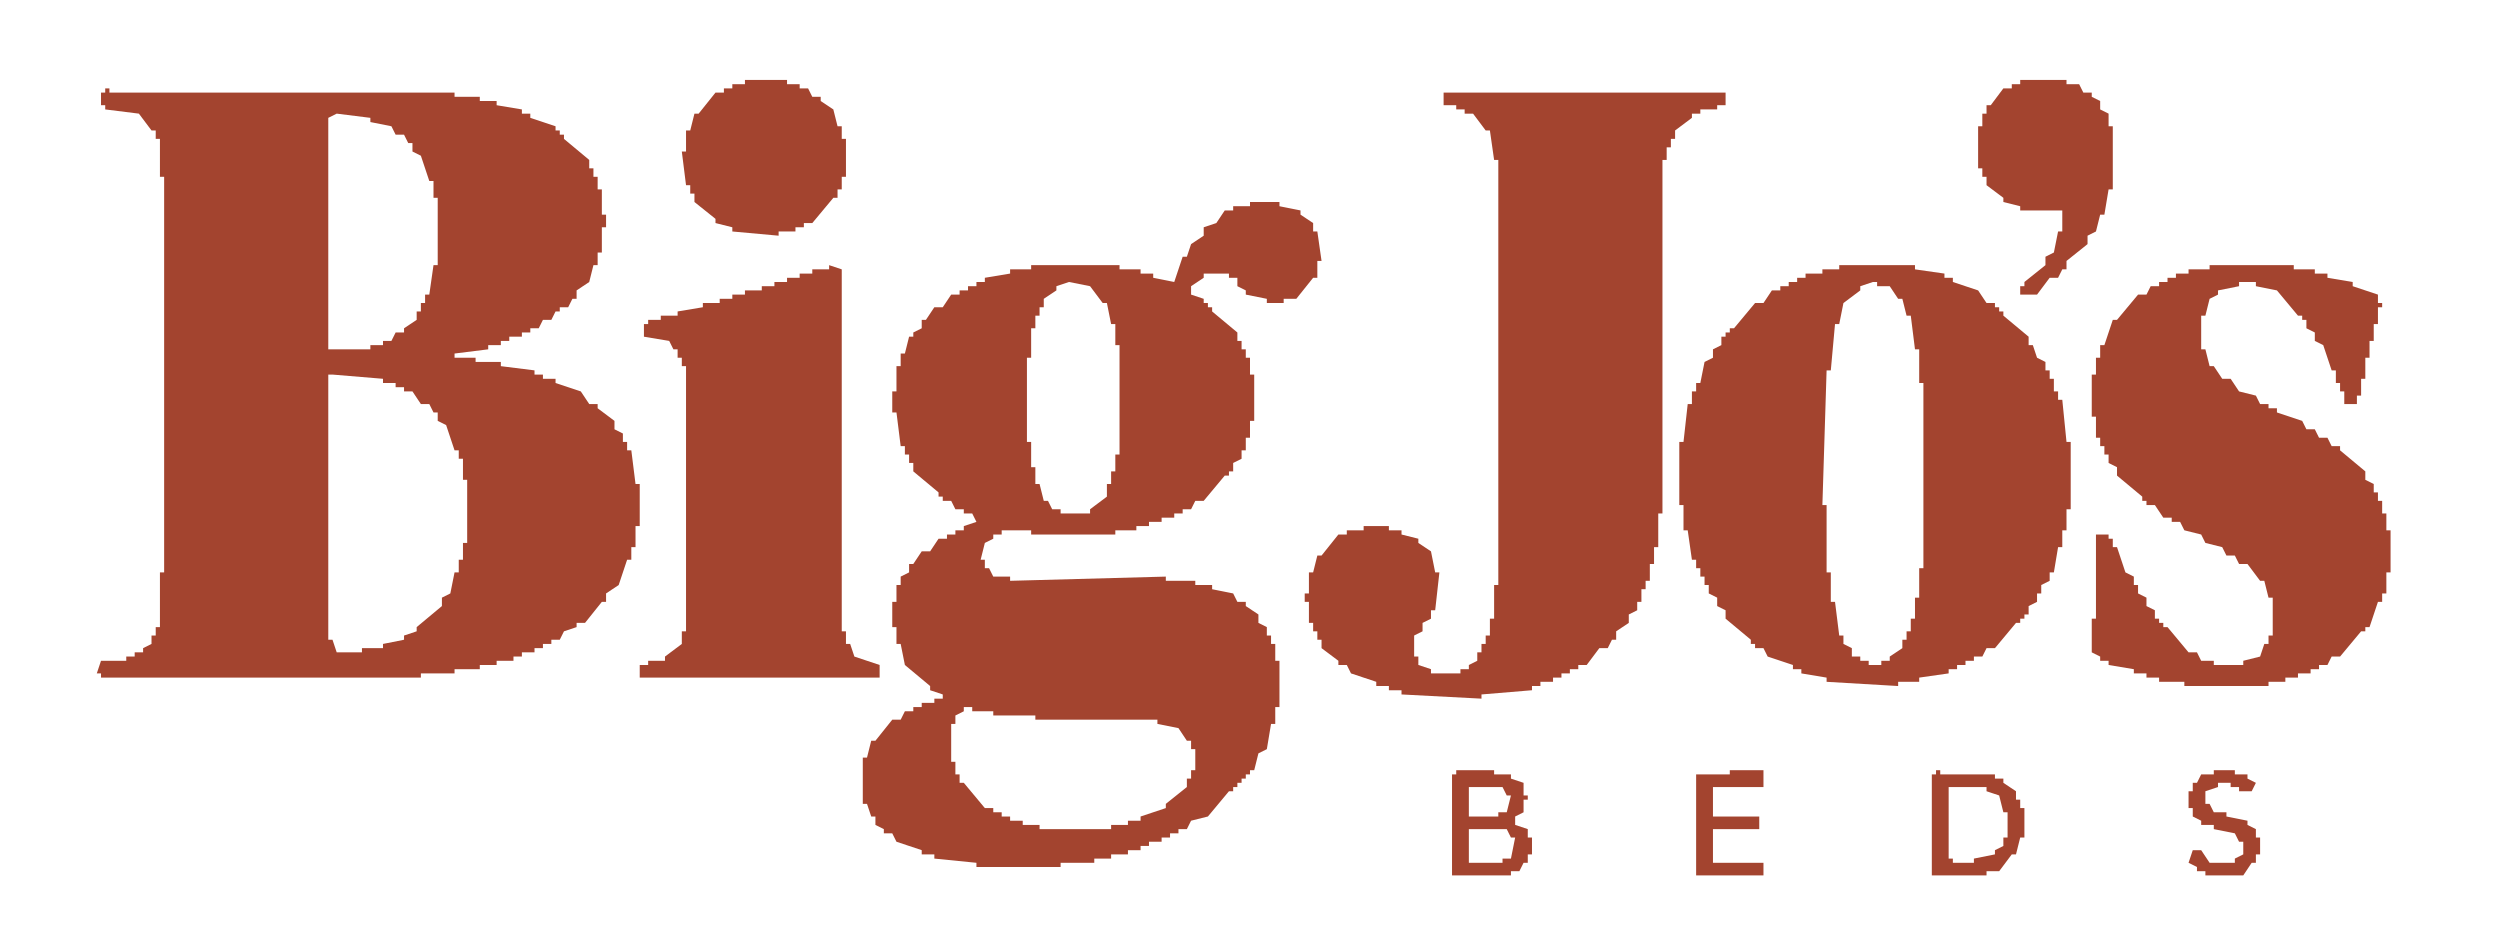
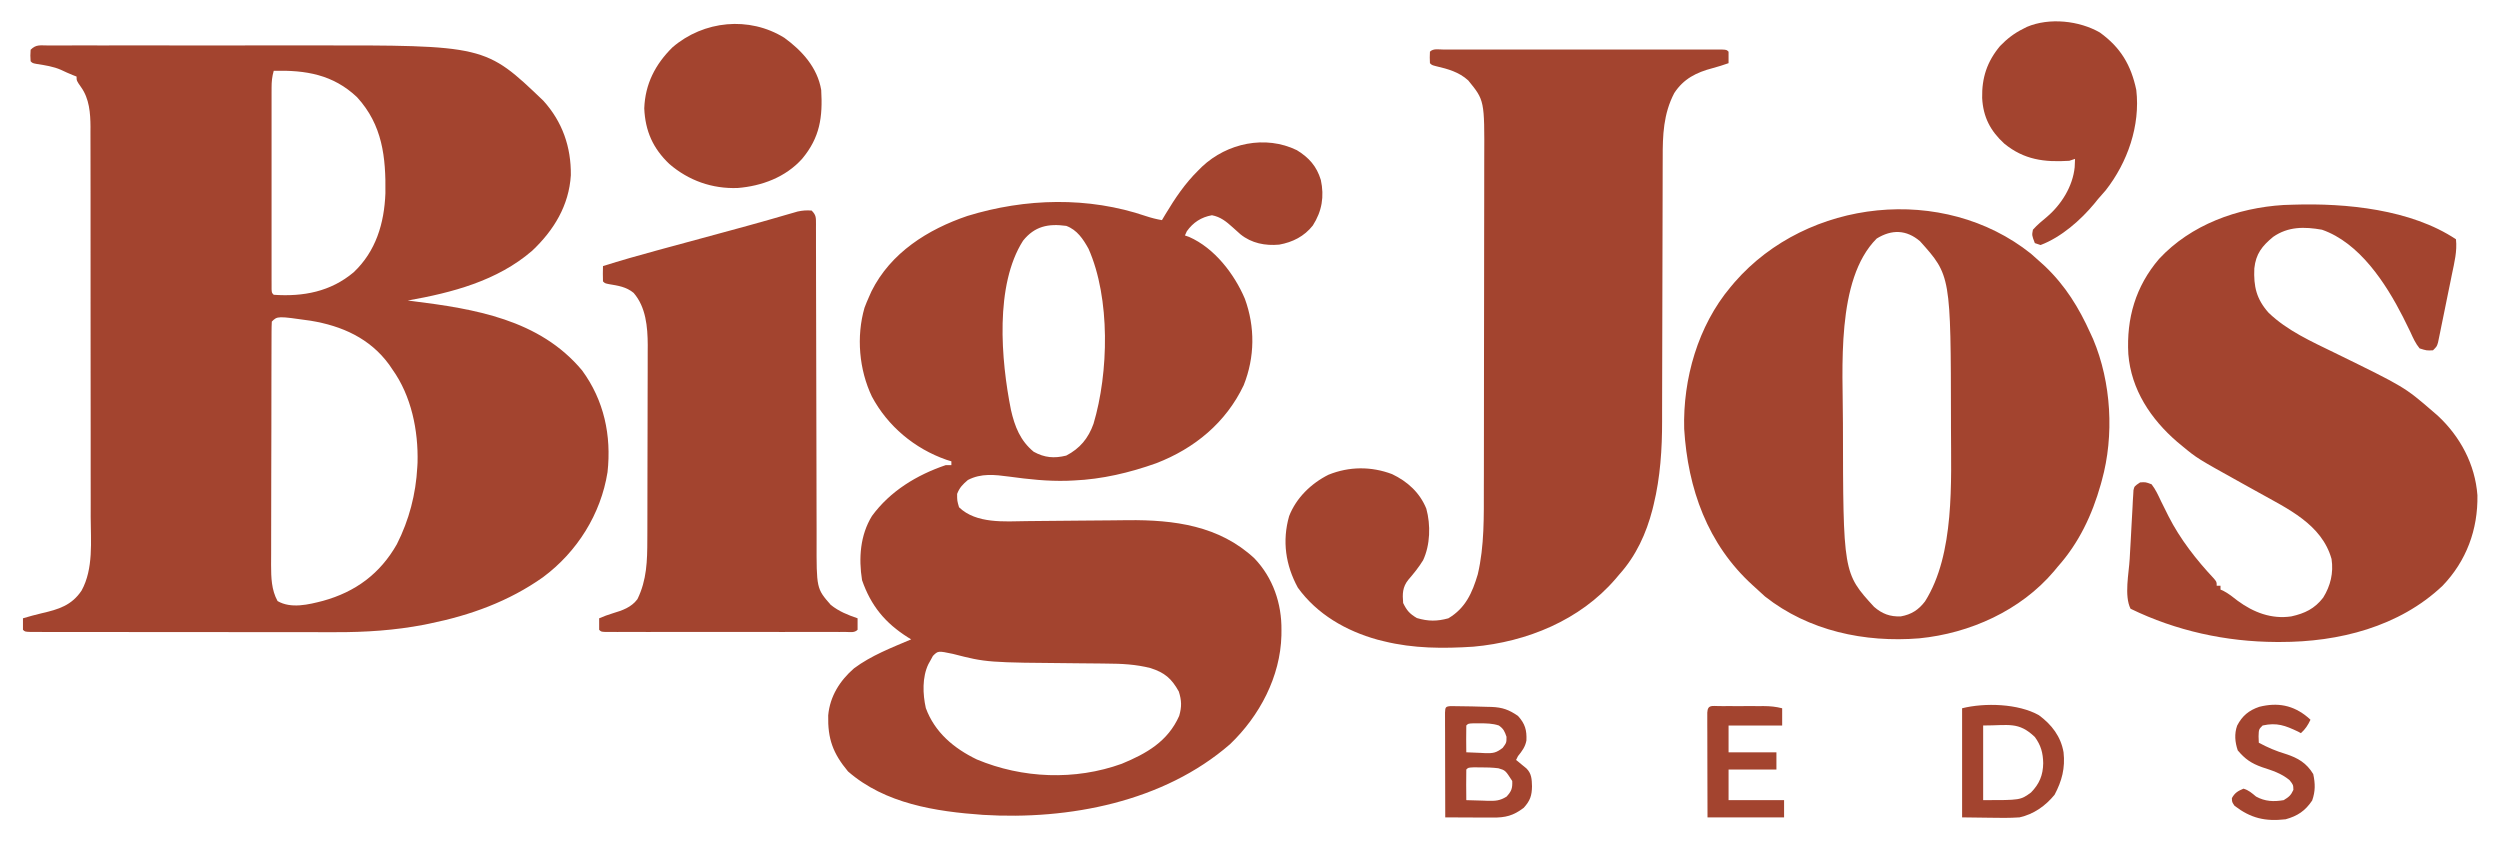
- <svg xmlns="http://www.w3.org/2000/svg" viewBox="-16 -12 594 224" role="img" aria-labelledby="title">
-   <path fill="#A3442F" fill-rule="evenodd" d="M161,7 L171,7 L171,8 L174,8 L174,9 L176,9 L177,11 L179,11 L179,12 L182,14 L183,18 L184,18 L184,21 L185,21 L185,30 L184,30 L184,33 L183,33 L183,35 L182,35 L177,41 L175,41 L175,42 L173,42 L173,43 L169,43 L169,44 L158,43 L158,42 L154,41 L154,40 L149,36 L149,34 L148,34 L148,32 L147,32 L146,24 L147,24 L147,19 L148,19 L149,15 L150,15 L154,10 L156,10 L156,9 L158,9 L158,8 L161,8 Z M464,7 L475,7 L475,8 L478,8 L479,10 L481,10 L481,11 L483,12 L483,14 L485,15 L485,18 L486,18 L486,33 L485,33 L484,39 L483,39 L482,43 L480,44 L480,46 L475,50 L475,52 L474,52 L473,54 L471,54 L468,58 L464,58 L464,56 L465,56 L465,55 L470,51 L470,49 L472,48 L473,43 L474,43 L474,38 L464,38 L464,37 L460,36 L460,35 L456,32 L456,30 L455,30 L455,28 L454,28 L454,18 L455,18 L455,15 L456,15 L456,13 L457,13 L460,9 L462,9 L462,8 L464,8 Z M9,9 L10,9 L10,10 L92,10 L92,11 L98,11 L98,12 L102,12 L102,13 L108,14 L108,15 L110,15 L110,16 L116,18 L116,19 L117,19 L117,20 L118,20 L118,21 L124,26 L124,28 L125,28 L125,30 L126,30 L126,33 L127,33 L127,39 L128,39 L128,42 L127,42 L127,48 L126,48 L126,51 L125,51 L124,55 L121,57 L121,59 L120,59 L119,61 L117,61 L117,62 L116,62 L115,64 L113,64 L112,66 L110,66 L110,67 L108,67 L108,68 L105,68 L105,69 L103,69 L103,70 L100,70 L100,71 L92,72 L92,73 L97,73 L97,74 L103,74 L103,75 L111,76 L111,77 L113,77 L113,78 L116,78 L116,79 L122,81 L124,84 L126,84 L126,85 L130,88 L130,90 L132,91 L132,93 L133,93 L133,95 L134,95 L135,103 L136,103 L136,113 L135,113 L135,118 L134,118 L134,121 L133,121 L131,127 L128,129 L128,131 L127,131 L123,136 L121,136 L121,137 L118,138 L117,140 L115,140 L115,141 L113,141 L113,142 L111,142 L111,143 L108,143 L108,144 L106,144 L106,145 L102,145 L102,146 L98,146 L98,147 L92,147 L92,148 L84,148 L84,149 L8,149 L8,148 L7,148 L8,145 L14,145 L14,144 L16,144 L16,143 L18,143 L18,142 L20,141 L20,139 L21,139 L21,137 L22,137 L22,124 L23,124 L23,30 L22,30 L22,21 L21,21 L21,19 L20,19 L17,15 L9,14 L9,13 L8,13 L8,10 L9,10 Z M327,10 L394,10 L394,13 L392,13 L392,14 L388,14 L388,15 L386,15 L386,16 L382,19 L382,21 L381,21 L381,23 L380,23 L380,26 L379,26 L379,110 L378,110 L378,118 L377,118 L377,122 L376,122 L376,126 L375,126 L375,128 L374,128 L374,131 L373,131 L373,133 L371,134 L371,136 L368,138 L368,140 L367,140 L366,142 L364,142 L361,146 L359,146 L359,147 L357,147 L357,148 L355,148 L355,149 L353,149 L353,150 L350,150 L350,151 L348,151 L348,152 L336,153 L336,154 L317,153 L317,152 L314,152 L314,151 L311,151 L311,150 L305,148 L304,146 L302,146 L302,145 L298,142 L298,140 L297,140 L297,138 L296,138 L296,136 L295,136 L295,131 L294,131 L294,129 L295,129 L295,124 L296,124 L297,120 L298,120 L302,115 L304,115 L304,114 L308,114 L308,113 L314,113 L314,114 L317,114 L317,115 L321,116 L321,117 L324,119 L325,124 L326,124 L325,133 L324,133 L324,135 L322,136 L322,138 L320,139 L320,144 L321,144 L321,146 L324,147 L324,148 L331,148 L331,147 L333,147 L333,146 L335,145 L335,143 L336,143 L336,141 L337,141 L337,139 L338,139 L338,135 L339,135 L339,127 L340,127 L340,26 L339,26 L338,19 L337,19 L334,15 L332,15 L332,14 L330,14 L330,13 L327,13 Z M64,15 L62,16 L62,71 L72,71 L72,70 L75,70 L75,69 L77,69 L78,67 L80,67 L80,66 L83,64 L83,62 L84,62 L84,60 L85,60 L85,58 L86,58 L87,51 L88,51 L88,35 L87,35 L87,31 L86,31 L84,25 L82,24 L82,22 L81,22 L80,20 L78,20 L77,18 L72,17 L72,16 Z M281,36 L288,36 L288,37 L293,38 L293,39 L296,41 L296,43 L297,43 L298,50 L297,50 L297,54 L296,54 L292,59 L289,59 L289,60 L285,60 L285,59 L280,58 L280,57 L278,56 L278,54 L276,54 L276,53 L270,53 L270,54 L267,56 L267,58 L270,59 L270,60 L271,60 L271,61 L272,61 L272,62 L278,67 L278,69 L279,69 L279,71 L280,71 L280,73 L281,73 L281,77 L282,77 L282,88 L281,88 L281,92 L280,92 L280,95 L279,95 L279,97 L277,98 L277,100 L276,100 L276,101 L275,101 L270,107 L268,107 L267,109 L265,109 L265,110 L263,110 L263,111 L260,111 L260,112 L257,112 L257,113 L254,113 L254,114 L249,114 L249,115 L229,115 L229,114 L222,114 L222,115 L220,115 L220,116 L218,117 L217,121 L218,121 L218,123 L219,123 L220,125 L224,125 L224,126 L261,125 L261,126 L268,126 L268,127 L272,127 L272,128 L277,129 L278,131 L280,131 L280,132 L283,134 L283,136 L285,137 L285,139 L286,139 L286,141 L287,141 L287,145 L288,145 L288,156 L287,156 L287,160 L286,160 L285,166 L283,167 L282,171 L281,171 L281,172 L280,172 L280,173 L279,173 L279,174 L278,174 L278,175 L277,175 L277,176 L276,176 L271,182 L267,183 L266,185 L264,185 L264,186 L262,186 L262,187 L260,187 L260,188 L257,188 L257,189 L255,189 L255,190 L252,190 L252,191 L248,191 L248,192 L244,192 L244,193 L236,193 L236,194 L216,194 L216,193 L206,192 L206,191 L203,191 L203,190 L197,188 L196,186 L194,186 L194,185 L192,184 L192,182 L191,182 L190,179 L189,179 L189,168 L190,168 L191,164 L192,164 L196,159 L198,159 L199,157 L201,157 L201,156 L203,156 L203,155 L206,155 L206,154 L208,154 L208,153 L205,152 L205,151 L199,146 L198,141 L197,141 L197,137 L196,137 L196,131 L197,131 L197,127 L198,127 L198,125 L200,124 L200,122 L201,122 L203,119 L205,119 L207,116 L209,116 L209,115 L211,115 L211,114 L213,114 L213,113 L216,112 L215,110 L213,110 L213,109 L211,109 L210,107 L208,107 L208,106 L207,106 L207,105 L201,100 L201,98 L200,98 L200,96 L199,96 L199,94 L198,94 L197,86 L196,86 L196,81 L197,81 L197,75 L198,75 L198,72 L199,72 L200,68 L201,68 L201,67 L203,66 L203,64 L204,64 L206,61 L208,61 L210,58 L212,58 L212,57 L214,57 L214,56 L216,56 L216,55 L218,55 L218,54 L224,53 L224,52 L229,52 L229,51 L250,51 L250,52 L255,52 L255,53 L258,53 L258,54 L263,55 L265,49 L266,49 L267,46 L270,44 L270,42 L273,41 L275,38 L277,38 L277,37 L281,37 Z M181,51 L184,52 L184,138 L185,138 L185,141 L186,141 L187,144 L193,146 L193,149 L136,149 L136,146 L138,146 L138,145 L142,145 L142,144 L146,141 L146,138 L147,138 L147,75 L146,75 L146,73 L145,73 L145,71 L144,71 L143,69 L137,68 L137,65 L138,65 L138,64 L141,64 L141,63 L145,63 L145,62 L151,61 L151,60 L155,60 L155,59 L158,59 L158,58 L161,58 L161,57 L165,57 L165,56 L168,56 L168,55 L171,55 L171,54 L174,54 L174,53 L177,53 L177,52 L181,52 Z M421,51 L439,51 L439,52 L446,53 L446,54 L448,54 L448,55 L454,57 L456,60 L458,60 L458,61 L459,61 L459,62 L460,62 L460,63 L466,68 L466,70 L467,70 L468,73 L470,74 L470,76 L471,76 L471,78 L472,78 L472,81 L473,81 L473,83 L474,83 L475,93 L476,93 L476,109 L475,109 L475,114 L474,114 L474,118 L473,118 L472,124 L471,124 L471,126 L469,127 L469,129 L468,129 L468,131 L466,132 L466,134 L465,134 L465,135 L464,135 L464,136 L463,136 L458,142 L456,142 L455,144 L453,144 L453,145 L451,145 L451,146 L449,146 L449,147 L447,147 L447,148 L440,149 L440,150 L435,150 L435,151 L418,150 L418,149 L412,148 L412,147 L410,147 L410,146 L404,144 L403,142 L401,142 L401,141 L400,141 L400,140 L394,135 L394,133 L392,132 L392,130 L390,129 L390,127 L389,127 L389,125 L388,125 L388,123 L387,123 L387,121 L386,121 L385,114 L384,114 L384,108 L383,108 L383,93 L384,93 L385,84 L386,84 L386,81 L387,81 L387,79 L388,79 L389,74 L391,73 L391,71 L393,70 L393,68 L394,68 L394,67 L395,67 L395,66 L396,66 L401,60 L403,60 L405,57 L407,57 L407,56 L409,56 L409,55 L411,55 L411,54 L413,54 L413,53 L417,53 L417,52 L421,52 Z M509,51 L529,51 L529,52 L534,52 L534,53 L537,53 L537,54 L543,55 L543,56 L549,58 L549,60 L550,60 L550,61 L549,61 L549,65 L548,65 L548,69 L547,69 L547,73 L546,73 L546,78 L545,78 L545,82 L544,82 L544,84 L541,84 L541,81 L540,81 L540,79 L539,79 L539,76 L538,76 L536,70 L534,69 L534,67 L532,66 L532,64 L531,64 L531,63 L530,63 L525,57 L520,56 L520,55 L516,55 L516,56 L511,57 L511,58 L509,59 L508,63 L507,63 L507,71 L508,71 L509,75 L510,75 L512,78 L514,78 L516,81 L520,82 L521,84 L523,84 L523,85 L525,85 L525,86 L531,88 L532,90 L534,90 L535,92 L537,92 L538,94 L540,94 L540,95 L546,100 L546,102 L548,103 L548,105 L549,105 L549,107 L550,107 L550,110 L551,110 L551,114 L552,114 L552,124 L551,124 L551,129 L550,129 L550,131 L549,131 L547,137 L546,137 L546,138 L545,138 L540,144 L538,144 L537,146 L535,146 L535,147 L533,147 L533,148 L530,148 L530,149 L527,149 L527,150 L523,150 L523,151 L503,151 L503,150 L497,150 L497,149 L494,149 L494,148 L491,148 L491,147 L485,146 L485,145 L483,145 L483,144 L481,143 L481,135 L482,135 L482,115 L485,115 L485,116 L486,116 L486,118 L487,118 L489,124 L491,125 L491,127 L492,127 L492,129 L494,130 L494,132 L496,133 L496,135 L497,135 L497,136 L498,136 L498,137 L499,137 L504,143 L506,143 L507,145 L510,145 L510,146 L517,146 L517,145 L521,144 L522,141 L523,141 L523,139 L524,139 L524,130 L523,130 L522,126 L521,126 L518,122 L516,122 L515,120 L513,120 L512,118 L508,117 L507,115 L503,114 L502,112 L500,112 L500,111 L498,111 L496,108 L494,108 L494,107 L493,107 L493,106 L487,101 L487,99 L485,98 L485,96 L484,96 L484,94 L483,94 L483,92 L482,92 L482,87 L481,87 L481,77 L482,77 L482,73 L483,73 L483,70 L484,70 L486,64 L487,64 L492,58 L494,58 L495,56 L497,56 L497,55 L499,55 L499,54 L501,54 L501,53 L504,53 L504,52 L509,52 Z M238,55 L235,56 L235,57 L232,59 L232,61 L231,61 L231,63 L230,63 L230,66 L229,66 L229,73 L228,73 L228,93 L229,93 L229,99 L230,99 L230,103 L231,103 L232,107 L233,107 L234,109 L236,109 L236,110 L243,110 L243,109 L247,106 L247,103 L248,103 L248,100 L249,100 L249,96 L250,96 L250,70 L249,70 L249,65 L248,65 L247,60 L246,60 L243,56 Z M429,55 L426,56 L426,57 L422,60 L421,65 L420,65 L419,76 L418,76 L417,108 L418,108 L418,124 L419,124 L419,131 L420,131 L421,139 L422,139 L422,141 L424,142 L424,144 L426,144 L426,145 L428,145 L428,146 L431,146 L431,145 L433,145 L433,144 L436,142 L436,140 L437,140 L437,138 L438,138 L438,135 L439,135 L439,130 L440,130 L440,123 L441,123 L441,79 L440,79 L440,71 L439,71 L438,63 L437,63 L436,59 L435,59 L433,56 L430,56 L430,55 Z M63,77 L62,77 L62,140 L63,140 L64,143 L70,143 L70,142 L75,142 L75,141 L80,140 L80,139 L83,138 L83,137 L89,132 L89,130 L91,129 L92,124 L93,124 L93,121 L94,121 L94,117 L95,117 L95,102 L94,102 L94,97 L93,97 L93,95 L92,95 L90,89 L88,88 L88,86 L87,86 L86,84 L84,84 L82,81 L80,81 L80,80 L78,80 L78,79 L75,79 L75,78 Z M214,156 L213,156 L213,157 L211,158 L211,160 L210,160 L210,169 L211,169 L211,172 L212,172 L212,174 L213,174 L218,180 L220,180 L220,181 L222,181 L222,182 L224,182 L224,183 L227,183 L227,184 L231,184 L231,185 L248,185 L248,184 L252,184 L252,183 L255,183 L255,182 L261,180 L261,179 L266,175 L266,173 L267,173 L267,171 L268,171 L268,166 L267,166 L267,164 L266,164 L264,161 L259,160 L259,159 L230,159 L230,158 L220,158 L220,157 L215,157 L215,156 Z" />
-   <path fill="#A3442F" fill-rule="evenodd" d="M330,171 L339,171 L339,172 L343,172 L343,173 L346,174 L346,177 L347,177 L347,178 L346,178 L346,181 L344,182 L344,184 L347,185 L347,187 L348,187 L348,191 L347,191 L347,193 L346,193 L345,195 L343,195 L343,196 L329,196 L329,172 L330,172 Z M395,171 L403,171 L403,175 L391,175 L391,182 L402,182 L402,185 L391,185 L391,193 L403,193 L403,196 L387,196 L387,172 L395,172 Z M444,171 L445,171 L445,172 L458,172 L458,173 L460,173 L460,174 L463,176 L463,178 L464,178 L464,180 L465,180 L465,187 L464,187 L463,191 L462,191 L459,195 L456,195 L456,196 L443,196 L443,172 L444,172 Z M510,171 L515,171 L515,172 L518,172 L518,173 L520,174 L519,176 L516,176 L516,175 L514,175 L514,174 L511,174 L511,175 L508,176 L508,179 L509,179 L510,181 L513,181 L513,182 L518,183 L518,184 L520,185 L520,187 L521,187 L521,191 L520,191 L520,193 L519,193 L517,196 L508,196 L508,195 L506,195 L506,194 L504,193 L505,190 L507,190 L509,193 L515,193 L515,192 L517,191 L517,188 L516,188 L515,186 L510,185 L510,184 L507,184 L507,183 L505,182 L505,180 L504,180 L504,176 L505,176 L505,174 L506,174 L507,172 L510,172 Z M334,175 L333,175 L333,182 L340,182 L340,181 L342,181 L343,177 L342,177 L341,175 Z M448,175 L447,175 L447,192 L448,192 L448,193 L453,193 L453,192 L458,191 L458,190 L460,189 L460,187 L461,187 L461,181 L460,181 L459,177 L456,176 L456,175 Z M334,185 L333,185 L333,193 L341,193 L341,192 L343,192 L344,187 L343,187 L342,185 Z" />
+ <svg xmlns="http://www.w3.org/2000/svg" viewBox="0 0 1306 440" width="1306" height="440" role="img" aria-labelledby="big-jos-title">
+   <g id="wordmark" fill="#A3442F">
+     <path d="M0 0 C10.82 7.82 16.27 17.01 19 30 C21.15 48.63 14.45 67.83 3 82.44 C1.68 83.97 0.35 85.49 -1 87 C-1.59 87.73 -2.18 88.46 -2.79 89.22 C-10.07 98.02 -20.2 106.92 -31 111 C-31.49 110.84 -31.49 110.84 -34 110 C-35.57 105.9 -35.57 105.9 -35 103 C-32.74 100.46 -30.26 98.41 -27.64 96.25 C-20.08 89.8 -14.2 80.34 -13.19 70.38 C-13.1 68.92 -13.03 67.46 -13 66 C-13.99 66.33 -14.98 66.66 -16 67 C-29.04 67.82 -39.65 66.48 -50 58 C-57.26 51.33 -61 44.12 -61.52 34.2 C-61.73 23.62 -58.99 15.23 -52.19 7.06 C-48.5 3.25 -44.76 0.34 -40 -2 C-39.38 -2.32 -38.77 -2.64 -38.13 -2.96 C-26.41 -7.92 -10.77 -6.22 0 0 Z " transform="translate(1097,17)" />
+     <path d="M0 0 C9.23 6.71 17.29 15.55 19.25 27.25 C20.06 41.43 18.65 51.99 9.25 63.25 C0.62 72.83 -11.77 77.44 -24.39 78.46 C-37.74 78.94 -49.96 74.6 -60.06 65.94 C-68.62 57.8 -72.67 48.76 -73.19 36.88 C-72.73 24.12 -67.42 13.82 -58.43 4.96 C-42.12 -9.06 -18.35 -11.4 0 0 Z " transform="translate(409.75,19.75)" />
+     <path d="M0 0 C0.72 -0 1.44 -0.01 2.19 -0.01 C4.62 -0.02 7.05 -0.01 9.48 -0 C11.21 -0.01 12.95 -0.01 14.69 -0.02 C19.43 -0.02 24.16 -0.02 28.9 -0.01 C33.87 -0.01 38.84 -0.01 43.81 -0.02 C52.18 -0.02 60.55 -0.02 68.92 -0.01 C78.55 0 88.17 0 97.8 -0.01 C106.08 -0.02 114.37 -0.02 122.66 -0.02 C127.6 -0.01 132.54 -0.01 137.47 -0.02 C228.61 -0.12 228.61 -0.12 258.93 28.88 C268.9 39.9 273.46 53.09 273.28 67.79 C272.34 83.55 264.39 96.6 253.07 107.25 C234.85 123 211.24 129.14 188.07 133.25 C188.85 133.35 189.62 133.44 190.42 133.54 C222.89 137.6 256.86 143.07 279.14 169.73 C290.65 185.42 294.54 203.76 292.45 222.88 C288.98 244.82 276.54 264.61 258.7 277.82 C240.92 290.41 220.79 297.67 199.57 302 C198.6 302.2 197.63 302.4 196.63 302.61 C181.26 305.56 166.05 306.55 150.43 306.5 C148.65 306.5 146.86 306.5 145.08 306.5 C140.3 306.51 135.51 306.5 130.73 306.49 C125.71 306.48 120.69 306.48 115.67 306.48 C107.26 306.48 98.85 306.47 90.44 306.46 C80.71 306.44 70.98 306.44 61.25 306.44 C50.87 306.44 40.5 306.43 30.12 306.42 C27.13 306.42 24.14 306.42 21.15 306.42 C16.47 306.42 11.79 306.41 7.12 306.4 C5.4 306.4 3.68 306.4 1.96 306.4 C-0.38 306.4 -2.72 306.39 -5.06 306.39 C-5.71 306.39 -5.71 306.39 -9.03 306.38 C-11.93 306.25 -11.93 306.25 -12.93 305.25 C-12.97 303.25 -12.97 301.25 -12.93 299.25 C-9.64 298.28 -6.38 297.36 -3.04 296.59 C5.66 294.59 12.53 292.52 17.7 284.75 C23.96 273.38 22.49 258.96 22.45 246.44 C22.45 244.15 22.45 241.86 22.46 239.56 C22.47 233.37 22.46 227.17 22.44 220.98 C22.43 214.49 22.44 207.99 22.44 201.49 C22.44 190.59 22.43 179.69 22.41 168.79 C22.39 157.59 22.38 146.39 22.39 135.19 C22.4 121.67 22.39 108.14 22.38 94.61 C22.38 89.46 22.38 84.3 22.38 79.14 C22.38 73.07 22.37 67 22.36 60.93 C22.35 58.71 22.35 56.48 22.35 54.26 C22.36 51.22 22.35 48.17 22.33 45.13 C22.34 44.26 22.34 43.38 22.35 42.48 C22.3 35.27 21.74 27.85 17.45 21.82 C15.07 18.42 15.07 18.42 15.07 16.25 C14.39 15.99 13.71 15.72 13.01 15.44 C10.96 14.61 8.94 13.71 6.95 12.75 C2.89 10.97 -1.31 10.36 -5.67 9.68 C-7.93 9.25 -7.93 9.25 -8.93 8.25 C-9.11 5.32 -9.11 5.32 -8.93 2.25 C-6.05 -0.62 -4.03 0 0 0 Z M118.07 13.25 C117.21 16.23 116.95 18.88 116.95 21.98 C116.94 22.93 116.94 23.87 116.94 24.85 C116.94 25.88 116.94 26.91 116.94 27.97 C116.94 29.06 116.94 30.16 116.94 31.28 C116.93 34.89 116.94 38.5 116.94 42.11 C116.94 44.61 116.94 47.12 116.94 49.62 C116.94 54.86 116.94 60.11 116.94 65.35 C116.95 71.42 116.95 77.49 116.94 83.56 C116.94 89.4 116.94 95.23 116.94 101.07 C116.94 103.56 116.94 106.04 116.94 108.53 C116.94 111.99 116.94 115.46 116.94 118.92 C116.94 119.96 116.94 121 116.94 122.07 C116.94 123 116.94 123.94 116.95 124.91 C116.95 125.73 116.95 126.55 116.95 127.39 C117.07 129.25 117.07 129.25 118.07 130.25 C133.46 131.31 147.75 128.65 159.82 118.5 C171.44 107.54 175.82 92.91 176.41 77.24 C176.68 58.36 174.9 41.53 161.57 27 C149.06 15.17 134.73 12.82 118.07 13.25 Z M117.07 144.25 C116.97 146.01 116.94 147.76 116.93 149.51 C116.93 150.66 116.92 151.8 116.92 152.97 C116.92 154.24 116.91 155.5 116.91 156.8 C116.91 158.14 116.9 159.47 116.9 160.81 C116.88 164.45 116.88 168.08 116.87 171.72 C116.87 174 116.87 176.27 116.86 178.55 C116.85 185.67 116.84 192.79 116.84 199.91 C116.83 208.12 116.81 216.33 116.78 224.54 C116.76 230.89 116.75 237.24 116.75 243.59 C116.75 247.38 116.74 251.17 116.73 254.96 C116.71 258.53 116.71 262.11 116.72 265.68 C116.72 267.6 116.7 269.53 116.69 271.45 C116.72 277.98 116.85 284.4 120.07 290.25 C127.13 294.36 136.34 292.08 143.78 290.15 C160.86 285.44 173.66 275.92 182.39 260.57 C188.79 247.94 192.32 234.4 193.07 220.25 C193.12 219.49 193.16 218.73 193.2 217.95 C193.64 201.13 189.97 183.08 180.07 169.25 C179.51 168.43 178.95 167.6 178.37 166.74 C168.33 152.97 153.7 146.48 137.28 143.79 C120 141.33 120 141.33 117.07 144.25 Z " transform="translate(24.92596,23.74603)" />
+     <path d="M0 0 C0.65 -0 0.65 -0 3.93 -0.01 C5.38 -0.01 6.83 -0 8.27 -0 C9.79 -0 11.31 -0.01 12.82 -0.01 C16.95 -0.01 21.08 -0.01 25.21 -0.01 C29.52 -0 33.83 -0.01 38.14 -0.01 C45.38 -0.01 52.62 -0.01 59.86 -0 C68.24 0 76.62 0 85 -0.01 C92.19 -0.01 99.37 -0.01 106.56 -0.01 C110.85 -0.01 115.15 -0.01 119.44 -0.01 C123.48 -0.01 127.52 -0.01 131.56 -0 C133.05 -0 134.53 -0 136.02 -0.01 C138.04 -0.01 140.06 -0 142.08 0 C142.65 0 142.65 0 145.51 0 C148.04 0.13 148.04 0.13 149.04 1.13 C149.08 3.13 149.08 5.13 149.04 7.13 C146.29 8.07 143.55 9 140.73 9.72 C132.26 11.95 125.56 15.25 120.67 22.75 C114.99 33.63 114.6 44.73 114.64 56.72 C114.63 58.35 114.63 59.99 114.62 61.63 C114.6 65.13 114.6 68.64 114.6 72.14 C114.6 77.7 114.58 83.26 114.56 88.82 C114.52 99.63 114.5 110.44 114.48 121.25 C114.46 134.98 114.43 148.72 114.38 162.45 C114.36 167.96 114.35 173.47 114.34 178.98 C114.34 182.43 114.33 185.88 114.32 189.33 C114.31 190.91 114.31 192.49 114.32 194.07 C114.34 208.71 113.39 223.41 109.92 237.69 C109.7 238.56 109.49 239.43 109.28 240.32 C106.05 252.82 100.72 264.48 92.04 274.13 C91.7 274.54 91.7 274.54 89.95 276.6 C71.42 298.13 43.72 309.43 15.78 311.95 C0.09 312.98 -15.65 312.93 -30.96 309.13 C-32.09 308.85 -33.22 308.57 -34.39 308.28 C-50.71 303.75 -65.92 295.05 -75.96 281.13 C-82.36 269.41 -84.23 256.74 -80.52 243.75 C-76.85 234.25 -69.01 226.65 -59.96 222.13 C-49.1 217.76 -37.69 217.7 -26.75 221.8 C-18.66 225.65 -12.24 231.5 -8.85 239.86 C-6.52 248.37 -6.78 258.78 -10.54 266.81 C-12.79 270.48 -15.44 273.75 -18.25 277 C-21.33 280.84 -21.36 284.35 -20.96 289.13 C-19.06 293.07 -17.55 294.78 -13.77 297 C-7.89 298.74 -3.24 298.76 2.67 297.13 C11.6 291.83 15.16 283.84 18.04 274.13 C21.53 259.24 21.19 243.79 21.2 228.6 C21.21 226.55 21.21 224.5 21.22 222.45 C21.23 216.92 21.24 211.39 21.24 205.86 C21.24 202.4 21.25 198.94 21.25 195.48 C21.27 184.63 21.28 173.78 21.28 162.93 C21.28 150.44 21.3 137.95 21.33 125.46 C21.35 115.78 21.36 106.1 21.36 96.41 C21.36 90.64 21.37 84.87 21.39 79.1 C21.4 73.67 21.41 68.25 21.4 62.82 C21.4 60.83 21.4 58.85 21.41 56.87 C21.55 26.55 21.55 26.55 13.04 16.13 C8.19 11.74 2.52 10.18 -3.74 8.71 C-5.96 8.13 -5.96 8.13 -6.96 7.13 C-7.08 4.13 -7.08 4.13 -6.96 1.13 C-5.16 -0.67 -2.43 0 0 0 Z " transform="translate(753.96,25.87302)" />
+     <path d="M0 0 C6.32 3.88 10.34 8.36 12.53 15.55 C14.4 24.2 13.13 31.87 8.34 39.36 C3.87 45.02 -2.16 48.07 -9.18 49.34 C-16.5 50.02 -23.64 48.64 -29.47 43.94 C-30.84 42.72 -32.21 41.5 -33.56 40.27 C-36.94 37.23 -39.83 34.87 -44.35 33.99 C-49.94 34.99 -54.19 37.75 -57.47 42.36 C-57.8 43.09 -58.13 43.81 -58.47 44.55 C-58.11 44.68 -58.11 44.68 -56.28 45.32 C-43.04 51.13 -32.66 64.65 -27.16 77.61 C-21.76 92.36 -21.93 108.14 -27.76 122.79 C-37.04 142.33 -53.46 155.84 -73.47 163.55 C-87.36 168.49 -101.7 171.9 -116.47 172.55 C-117.06 172.58 -117.06 172.58 -120.01 172.71 C-130.23 173 -140.18 171.92 -150.3 170.53 C-157.85 169.54 -164.87 168.68 -171.85 172.3 C-174.6 174.66 -176.14 176.18 -177.47 179.55 C-177.47 183.11 -177.47 183.11 -176.47 186.55 C-167.5 195.22 -152.74 193.95 -141.08 193.78 C-138.4 193.74 -135.71 193.72 -133.03 193.7 C-126.37 193.66 -119.7 193.59 -113.04 193.52 C-107.39 193.46 -101.75 193.41 -96.1 193.38 C-93.5 193.36 -90.9 193.33 -88.3 193.29 C-64.11 193.06 -40.54 196.14 -22.16 213.24 C-12.46 223.39 -7.87 236.85 -8.04 250.74 C-8.04 251.65 -8.05 252.57 -8.06 253.51 C-8.61 275.04 -19.45 295.55 -34.89 310.31 C-69.6 340.49 -119.06 349.98 -163.93 347.24 C-188.67 345.5 -215.09 341.44 -234.47 324.55 C-242.34 315.1 -245.11 307.53 -244.82 295.24 C-243.89 285.3 -238.79 277.18 -231.32 270.68 C-222.34 263.98 -211.72 259.92 -201.47 255.55 C-202.02 255.22 -202.56 254.89 -203.12 254.55 C-215.08 247.01 -222.49 238 -227.14 224.63 C-228.97 213.16 -228.13 201.12 -221.96 191.1 C-212.47 178.12 -198.55 169.67 -183.47 164.55 C-182.48 164.55 -181.49 164.55 -180.47 164.55 C-180.47 163.89 -180.47 163.23 -180.47 162.55 C-180.91 162.42 -180.91 162.42 -183.09 161.73 C-199.7 155.92 -213.72 144.21 -222 128.7 C-228.7 114.65 -230.2 97.37 -225.85 82.3 C-225.12 80.36 -224.33 78.44 -223.47 76.55 C-223.26 76.08 -223.26 76.08 -222.19 73.68 C-212.16 53.55 -192.77 41.38 -172.1 34.36 C-141.8 25.05 -108.9 24.18 -78.79 34.46 C-76.01 35.38 -73.35 36.06 -70.47 36.55 C-69.86 35.51 -69.24 34.47 -68.6 33.4 C-63.57 25.06 -58.46 17.43 -51.47 10.55 C-50.82 9.9 -50.16 9.24 -49.48 8.57 C-36.38 -3.72 -16.41 -7.99 0 0 Z M-143.02 47.28 C-157.82 70.45 -154.58 109.6 -149.34 135.73 C-147.37 144.37 -144.49 151.78 -137.47 157.55 C-131.77 160.69 -126.72 161.09 -120.47 159.55 C-113.27 155.81 -108.92 150.49 -106.22 142.93 C-98.28 116.4 -97.36 77.33 -108.82 51.52 C-111.63 46.43 -114.84 41.6 -120.47 39.55 C-129.87 38.26 -136.97 39.74 -143.02 47.28 Z M-190.12 264.2 C-190.5 264.91 -190.89 265.63 -191.29 266.36 C-191.68 267.07 -192.08 267.78 -192.49 268.51 C-195.76 275.31 -195.46 284.16 -193.82 291.45 C-189.13 304.18 -179.14 312.51 -167.16 318.3 C-143.35 328.25 -115.86 329.36 -91.47 320.55 C-78.52 315.2 -67.4 308.89 -61.47 295.55 C-60.09 290.81 -60.17 287.52 -61.66 282.8 C-65.47 275.97 -69.05 272.92 -76.47 270.55 C-84.1 268.61 -91.45 268.24 -99.29 268.21 C-100.51 268.19 -101.73 268.18 -102.98 268.16 C-106.85 268.12 -110.72 268.08 -114.6 268.05 C-162.08 267.66 -162.08 267.66 -179.67 263.14 C-187.44 261.51 -187.44 261.51 -190.12 264.2 Z " transform="translate(677.4727,78.44922)" />
+     <path d="M0 0 C27.38 -0.89 61.41 2.44 84.87 18.08 C85.56 24.31 84.01 30.33 82.75 36.41 C82.54 37.48 82.32 38.56 82.1 39.66 C81.64 41.92 81.18 44.18 80.71 46.43 C80 49.89 79.3 53.36 78.6 56.83 C78.15 59.02 77.71 61.22 77.25 63.41 C77.05 64.45 76.84 65.49 76.62 66.56 C76.42 67.52 76.22 68.48 76.02 69.46 C75.84 70.31 75.67 71.15 75.49 72.02 C74.87 74.08 74.87 74.08 72.87 76.08 C69.55 76.24 69.55 76.24 65.87 75.08 C63.72 72.49 62.44 69.56 61.06 66.52 C60.21 64.77 59.35 63.03 58.49 61.3 C58.05 60.42 57.62 59.54 57.18 58.64 C48.12 40.88 34.46 19.91 14.87 13.08 C5.66 11.47 -2.75 11.36 -10.64 16.82 C-16.4 21.59 -19.66 25.64 -20.47 33.28 C-20.89 42.75 -19.38 49.27 -13.06 56.41 C-3.33 65.82 9.5 71.52 21.55 77.41 C58.02 95.25 58.02 95.25 72.87 108.08 C73.69 108.78 74.5 109.48 75.34 110.21 C87.11 121.15 94.87 135.66 96.08 151.8 C96.38 169.69 90.35 186.09 77.87 199.08 C55.21 220.56 23.55 228.5 -6.94 228.45 C-7.27 228.45 -7.27 228.45 -8.96 228.45 C-35.26 228.35 -61.41 222.63 -85.13 211.08 C-88.53 204.26 -85.99 192.54 -85.58 185.04 C-85.52 183.95 -85.46 182.86 -85.4 181.74 C-85.27 179.47 -85.14 177.19 -85.01 174.92 C-84.88 172.59 -84.75 170.26 -84.64 167.93 C-84.46 164.55 -84.27 161.17 -84.08 157.79 C-84.03 156.74 -83.98 155.7 -83.93 154.62 C-83.9 154.14 -83.9 154.14 -83.74 151.7 C-83.7 150.86 -83.65 150.01 -83.6 149.14 C-83.13 147.08 -83.13 147.08 -80.13 145.08 C-77.25 144.9 -77.25 144.9 -74.13 146.08 C-72.02 148.81 -70.65 151.84 -69.19 154.95 C-68.32 156.7 -67.45 158.45 -66.57 160.2 C-66.15 161.04 -65.74 161.89 -65.3 162.76 C-59.24 174.7 -50.7 185.61 -41.56 195.34 C-40.13 197.08 -40.13 197.08 -40.13 199.08 C-39.47 199.08 -38.81 199.08 -38.13 199.08 C-38.13 199.74 -38.13 200.4 -38.13 201.08 C-37.57 201.33 -37.01 201.58 -36.44 201.84 C-33.75 203.28 -31.53 205.06 -29.13 206.95 C-20.85 213.02 -11.48 216.63 -1.13 215.08 C5.94 213.51 11.03 211.07 15.5 205.28 C19.35 199.09 20.97 192.32 19.87 185.08 C14.75 166.89 -3.12 158.83 -18.46 150.23 C-21.35 148.62 -24.25 147.01 -27.14 145.41 C-50.35 132.52 -50.35 132.52 -58.13 126.08 C-58.55 125.73 -58.55 125.73 -60.71 123.95 C-74.53 112.04 -84.81 96.63 -86.29 78.06 C-87.32 59.4 -82.52 42.7 -70.21 28.31 C-53.58 10.43 -29.33 1.66 -5.21 0.17 C-3.48 0.12 -1.74 0.06 0 0 Z " transform="translate(1198.128,106.9219)" />
+     <path d="M0 0 C2.44 2.44 2.24 3.74 2.27 7.07 C2.27 7.78 2.26 8.49 2.26 9.22 C2.26 9.97 2.27 10.73 2.27 11.5 C2.28 14.04 2.28 16.57 2.27 19.11 C2.28 20.92 2.28 22.74 2.29 24.55 C2.3 28.46 2.3 32.38 2.3 36.29 C2.31 42.49 2.32 48.68 2.35 54.88 C2.39 70.27 2.43 85.67 2.45 101.07 C2.46 113.02 2.49 124.96 2.53 136.91 C2.55 143.06 2.56 149.21 2.56 155.36 C2.56 159.2 2.57 163.05 2.59 166.89 C2.6 168.66 2.6 170.43 2.59 172.2 C2.53 197.46 2.53 197.46 10 206 C14.35 209.46 18.8 211.21 24 213 C24.04 215 24.04 217 24 219 C22.3 220.7 20.16 220.13 17.84 220.13 C16.72 220.13 15.6 220.13 14.45 220.14 C13.21 220.13 11.97 220.13 10.69 220.13 C10.05 220.13 10.05 220.13 6.77 220.13 C3.2 220.14 -0.36 220.14 -3.93 220.13 C-7.65 220.13 -11.37 220.13 -15.09 220.14 C-21.34 220.14 -27.59 220.14 -33.84 220.13 C-41.08 220.12 -48.32 220.13 -55.56 220.13 C-61.76 220.14 -67.96 220.14 -74.17 220.13 C-77.87 220.13 -81.58 220.13 -85.29 220.14 C-89.43 220.14 -93.56 220.13 -97.69 220.13 C-98.93 220.13 -100.17 220.13 -101.45 220.14 C-102.57 220.13 -103.68 220.13 -104.84 220.13 C-105.82 220.13 -106.79 220.13 -107.8 220.13 C-110 220 -110 220 -111 219 C-111.04 217 -111.04 215 -111 213 C-108.65 212.01 -106.32 211.09 -103.88 210.38 C-98.86 208.88 -94.25 207.33 -91 203 C-86.1 192.99 -85.85 182.91 -85.84 171.99 C-85.83 170.81 -85.83 169.63 -85.82 168.41 C-85.81 165.19 -85.8 161.97 -85.8 158.75 C-85.8 156.73 -85.79 154.71 -85.79 152.69 C-85.77 146.35 -85.76 140.02 -85.76 133.68 C-85.76 126.4 -85.74 119.12 -85.71 111.85 C-85.69 106.2 -85.68 100.55 -85.68 94.89 C-85.68 91.53 -85.67 88.17 -85.65 84.8 C-85.64 81.04 -85.64 77.29 -85.64 73.53 C-85.63 72.43 -85.63 71.34 -85.62 70.21 C-85.67 60.77 -86.57 50.38 -93 43 C-96.86 39.82 -101.08 39.24 -105.89 38.43 C-108 38 -108 38 -109 37 C-109.14 34.33 -109.04 31.68 -109 29 C-99.78 26.1 -90.5 23.44 -81.17 20.92 C-79.77 20.54 -78.37 20.16 -76.97 19.77 C-73.3 18.78 -69.64 17.78 -65.97 16.79 C-60.16 15.22 -54.36 13.64 -48.56 12.06 C-46.43 11.48 -44.31 10.91 -42.19 10.33 C-35.61 8.55 -29.04 6.74 -22.49 4.87 C-21.34 4.54 -20.19 4.21 -19 3.87 C-16.87 3.26 -14.74 2.64 -12.61 2.02 C-11.67 1.75 -10.74 1.48 -9.77 1.21 C-9.37 1.09 -9.37 1.09 -7.33 0.5 C-4.78 -0.05 -2.6 -0.22 0 0 Z " transform="translate(424,110)" />
+     <path d="M0 0 C1.71 1.48 3.4 2.98 5.06 4.5 C5.84 5.21 6.62 5.92 7.42 6.64 C18.05 16.8 25.08 28.24 31.06 41.5 C31.55 42.56 32.03 43.62 32.53 44.71 C42.02 67.23 43.6 95 37.06 118.5 C36.97 118.85 36.97 118.85 36.48 120.63 C31.99 136.48 25.09 151.14 14.06 163.5 C13.39 164.32 12.71 165.13 12.02 165.97 C-5.35 186.44 -31.87 198.37 -58.34 200.97 C-86.84 203.27 -116.07 197.1 -138.88 179.12 C-140.59 177.61 -142.27 176.07 -143.94 174.5 C-144.42 174.06 -144.9 173.63 -145.39 173.18 C-168.95 151.76 -179.2 122.77 -181.12 91.57 C-181.83 65.41 -173.89 37.69 -156.94 17.5 C-156.22 16.64 -155.5 15.78 -154.75 14.9 C-116.71 -28.75 -45.74 -36.45 0 0 Z M-80.56 -7.88 C-102.05 13.61 -98.15 60.46 -98.19 88.62 C-98.08 166.87 -98.08 166.87 -81.94 184.5 C-77.71 188.18 -73.55 189.74 -67.94 189.5 C-62.44 188.52 -58.68 186.09 -55.31 181.67 C-39.69 156.97 -41.72 118.97 -41.75 90.81 C-41.75 89.83 -41.75 88.85 -41.75 87.84 C-41.85 11.4 -41.85 11.4 -57.94 -6.5 C-65.04 -12.54 -72.67 -12.76 -80.56 -7.88 Z " transform="translate(1060.938,132.5)" />
+   </g>
+   <g id="descriptor" fill="#A3442F">
+     <path d="M0 0 C3.06 0.01 6.11 0.06 9.16 0.13 C9.54 0.14 9.54 0.14 11.43 0.17 C13.93 0.22 16.42 0.3 18.91 0.38 C19.72 0.4 20.52 0.41 21.35 0.43 C27.04 0.66 30.46 1.89 35.16 5.13 C38.89 9.24 39.79 12.56 39.57 17.95 C38.95 21.3 37.27 23.52 35.16 26.13 C34.83 26.79 34.5 27.45 34.16 28.13 C34.66 28.53 35.15 28.93 35.66 29.34 C36.3 29.87 36.94 30.4 37.6 30.95 C38.24 31.47 38.88 31.99 39.54 32.53 C42.31 35.26 42.37 38.23 42.48 41.95 C42.41 46.8 41.5 49.45 38.16 53.13 C32.64 57.31 28.64 58.28 21.87 58.23 C21.52 58.23 21.52 58.23 19.73 58.23 C17.48 58.22 15.23 58.21 12.98 58.2 C11.45 58.19 9.92 58.19 8.39 58.18 C4.65 58.17 0.91 58.15 -2.84 58.13 C-2.86 50.72 -2.88 43.3 -2.89 35.89 C-2.89 32.45 -2.9 29 -2.91 25.56 C-2.92 21.61 -2.93 17.65 -2.93 13.7 C-2.94 12.46 -2.94 11.22 -2.95 9.94 C-2.95 8.8 -2.95 7.65 -2.95 6.48 C-2.95 5.47 -2.95 4.46 -2.96 3.42 C-2.81 0.64 -2.78 0.2 0 0 Z M8.16 10.13 C8.09 12.49 8.08 14.84 8.1 17.2 C8.11 18.49 8.12 19.78 8.13 21.11 C8.14 22.1 8.15 23.1 8.16 24.13 C10.73 24.27 13.29 24.37 15.85 24.45 C16.21 24.47 16.21 24.47 18.04 24.57 C22.23 24.67 23.73 24.47 27.18 21.81 C29.16 19.13 29.16 19.13 29.16 16.01 C28.16 13.13 27.63 11.87 25.16 10.13 C21.76 9.01 18.54 9 14.98 9.01 C13.91 9.01 12.84 9 11.75 9 C9.16 9.13 9.16 9.13 8.16 10.13 Z M8.16 33.13 C8.09 35.83 8.07 38.5 8.1 41.2 C8.11 41.95 8.11 42.71 8.12 43.49 C8.13 45.37 8.14 47.25 8.16 49.13 C11.06 49.24 13.95 49.32 16.85 49.38 C17.67 49.42 18.48 49.45 19.33 49.48 C23.43 49.55 25.6 49.48 29.18 47.3 C31.77 44.47 32.32 42.98 32.16 39.13 C28.58 33.55 28.58 33.55 24.91 32.47 C21.72 32.08 18.63 32 15.41 32.01 C14.84 32.01 14.84 32.01 11.93 32 C9.16 32.13 9.16 32.13 8.16 33.13 Z " transform="translate(757.8359,368.8672)" />
+     <path d="M0 0 C0.36 0 0.36 0 2.2 0.01 C2.94 0.01 3.69 0 4.45 0 C6.03 0 7.61 0 9.19 0.01 C11.6 0.01 14.01 0.01 16.42 0 C17.95 0 19.48 0 21.01 0.01 C21.73 0 22.45 0 23.19 0 C26.64 0.02 29.43 0.29 32.81 1.14 C32.81 4.11 32.81 7.08 32.81 10.14 C23.57 10.14 14.33 10.14 4.81 10.14 C4.81 14.76 4.81 19.38 4.81 24.14 C13.06 24.14 21.31 24.14 29.81 24.14 C29.81 27.11 29.81 30.08 29.81 33.14 C21.56 33.14 13.31 33.14 4.81 33.14 C4.81 38.42 4.81 43.7 4.81 49.14 C14.38 49.14 23.95 49.14 33.81 49.14 C33.81 52.11 33.81 55.08 33.81 58.14 C20.61 58.14 7.41 58.14 -6.19 58.14 C-6.22 50.73 -6.24 43.32 -6.25 35.92 C-6.25 32.47 -6.26 29.02 -6.27 25.57 C-6.28 21.61 -6.29 17.66 -6.29 13.71 C-6.3 12.46 -6.3 11.22 -6.31 9.94 C-6.31 8.8 -6.31 7.66 -6.31 6.48 C-6.31 5.47 -6.31 4.46 -6.31 3.42 C-6.09 -0.9 -3.77 0.02 0 0 Z " transform="translate(898.1945,368.8611)" />
+     <path d="M0 0 C6.7 4.93 11.46 11.12 12.88 19.38 C13.79 27.63 12.04 34.3 8.19 41.57 C3.39 47.41 -2.65 51.71 -10.12 53.38 C-15.3 53.74 -20.44 53.67 -25.62 53.57 C-30.41 53.51 -35.19 53.45 -40.12 53.38 C-40.12 34.57 -40.12 15.76 -40.12 -3.62 C-28.29 -6.58 -10.79 -6.08 0 0 Z M-29.12 5.38 C-29.12 18.25 -29.12 31.12 -29.12 44.38 C-9.63 44.38 -9.63 44.38 -4.12 40.38 C0.26 35.89 2.16 31.33 2.25 25.07 C2.15 19.7 1.06 15.73 -2.12 11.38 C-10.7 3.23 -15.62 5.38 -29.12 5.38 Z " transform="translate(1065.121,373.6172)" />
+     <path d="M0 0 C0.22 0.2 0.22 0.2 1.36 1.24 C0 4.1 -1.28 6.1 -3.64 8.24 C-4.13 7.97 -4.63 7.71 -5.14 7.43 C-11.81 4.26 -16.23 2.58 -23.64 4.24 C-25.64 6.24 -25.64 6.24 -25.76 9.87 C-25.72 10.98 -25.68 12.09 -25.64 13.24 C-21 15.74 -16.62 17.61 -11.57 19.12 C-5.23 21.16 -0.69 23.84 2.8 29.62 C3.88 34.64 3.93 38.63 2.24 43.43 C-1.37 48.84 -5.45 51.54 -11.64 53.24 C-22.33 54.45 -29.84 52.69 -38.32 46.18 C-39.64 44.24 -39.64 44.24 -39.7 42.18 C-38.17 39.39 -36.55 38.46 -33.64 37.24 C-30.89 38.04 -29.29 39.53 -27.07 41.37 C-22.36 43.94 -17.91 44.13 -12.64 43.24 C-9.96 41.61 -8.86 40.74 -7.57 37.87 C-7.64 35.24 -7.64 35.24 -9.58 32.79 C-13.94 29.16 -18.63 27.78 -23.96 26.01 C-29.55 24.02 -32.79 21.81 -36.64 17.24 C-38.09 12.89 -38.49 8.66 -36.95 4.3 C-34.32 -0.76 -30.9 -3.65 -25.41 -5.51 C-15.78 -7.94 -7.62 -6.39 0 0 Z " transform="translate(1205.637,374.7578)" />
+   </g>
</svg>
